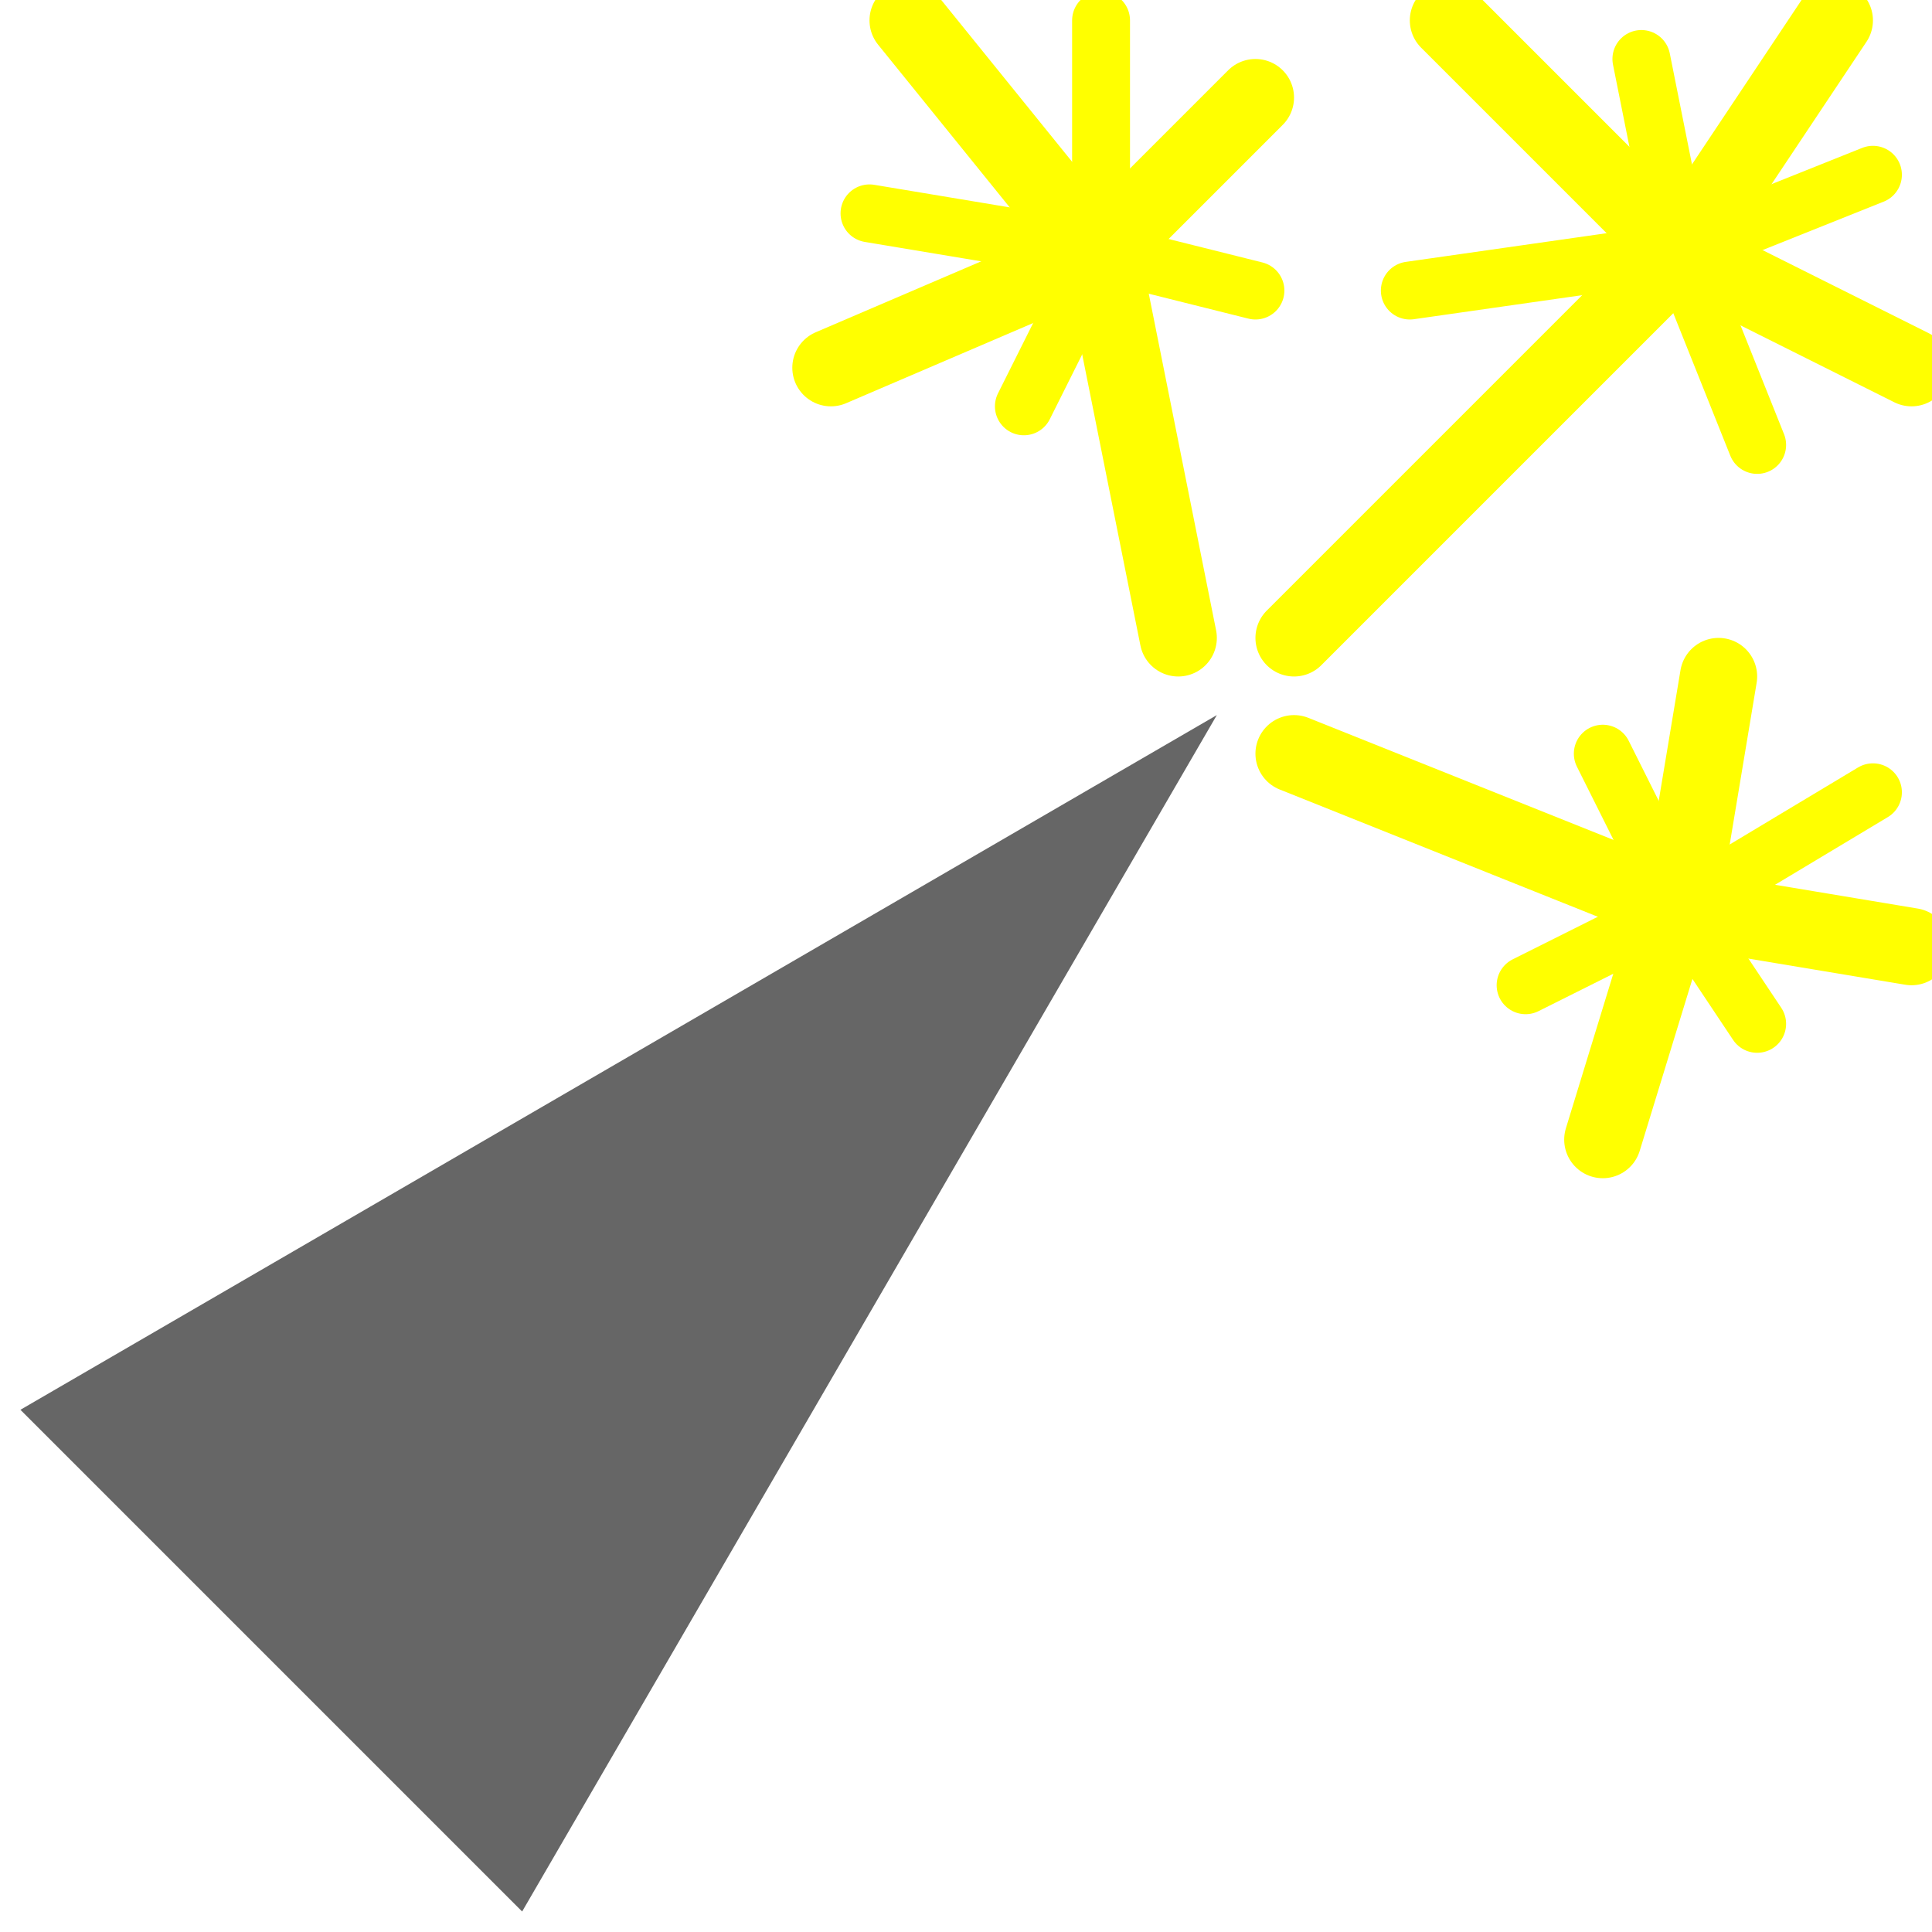
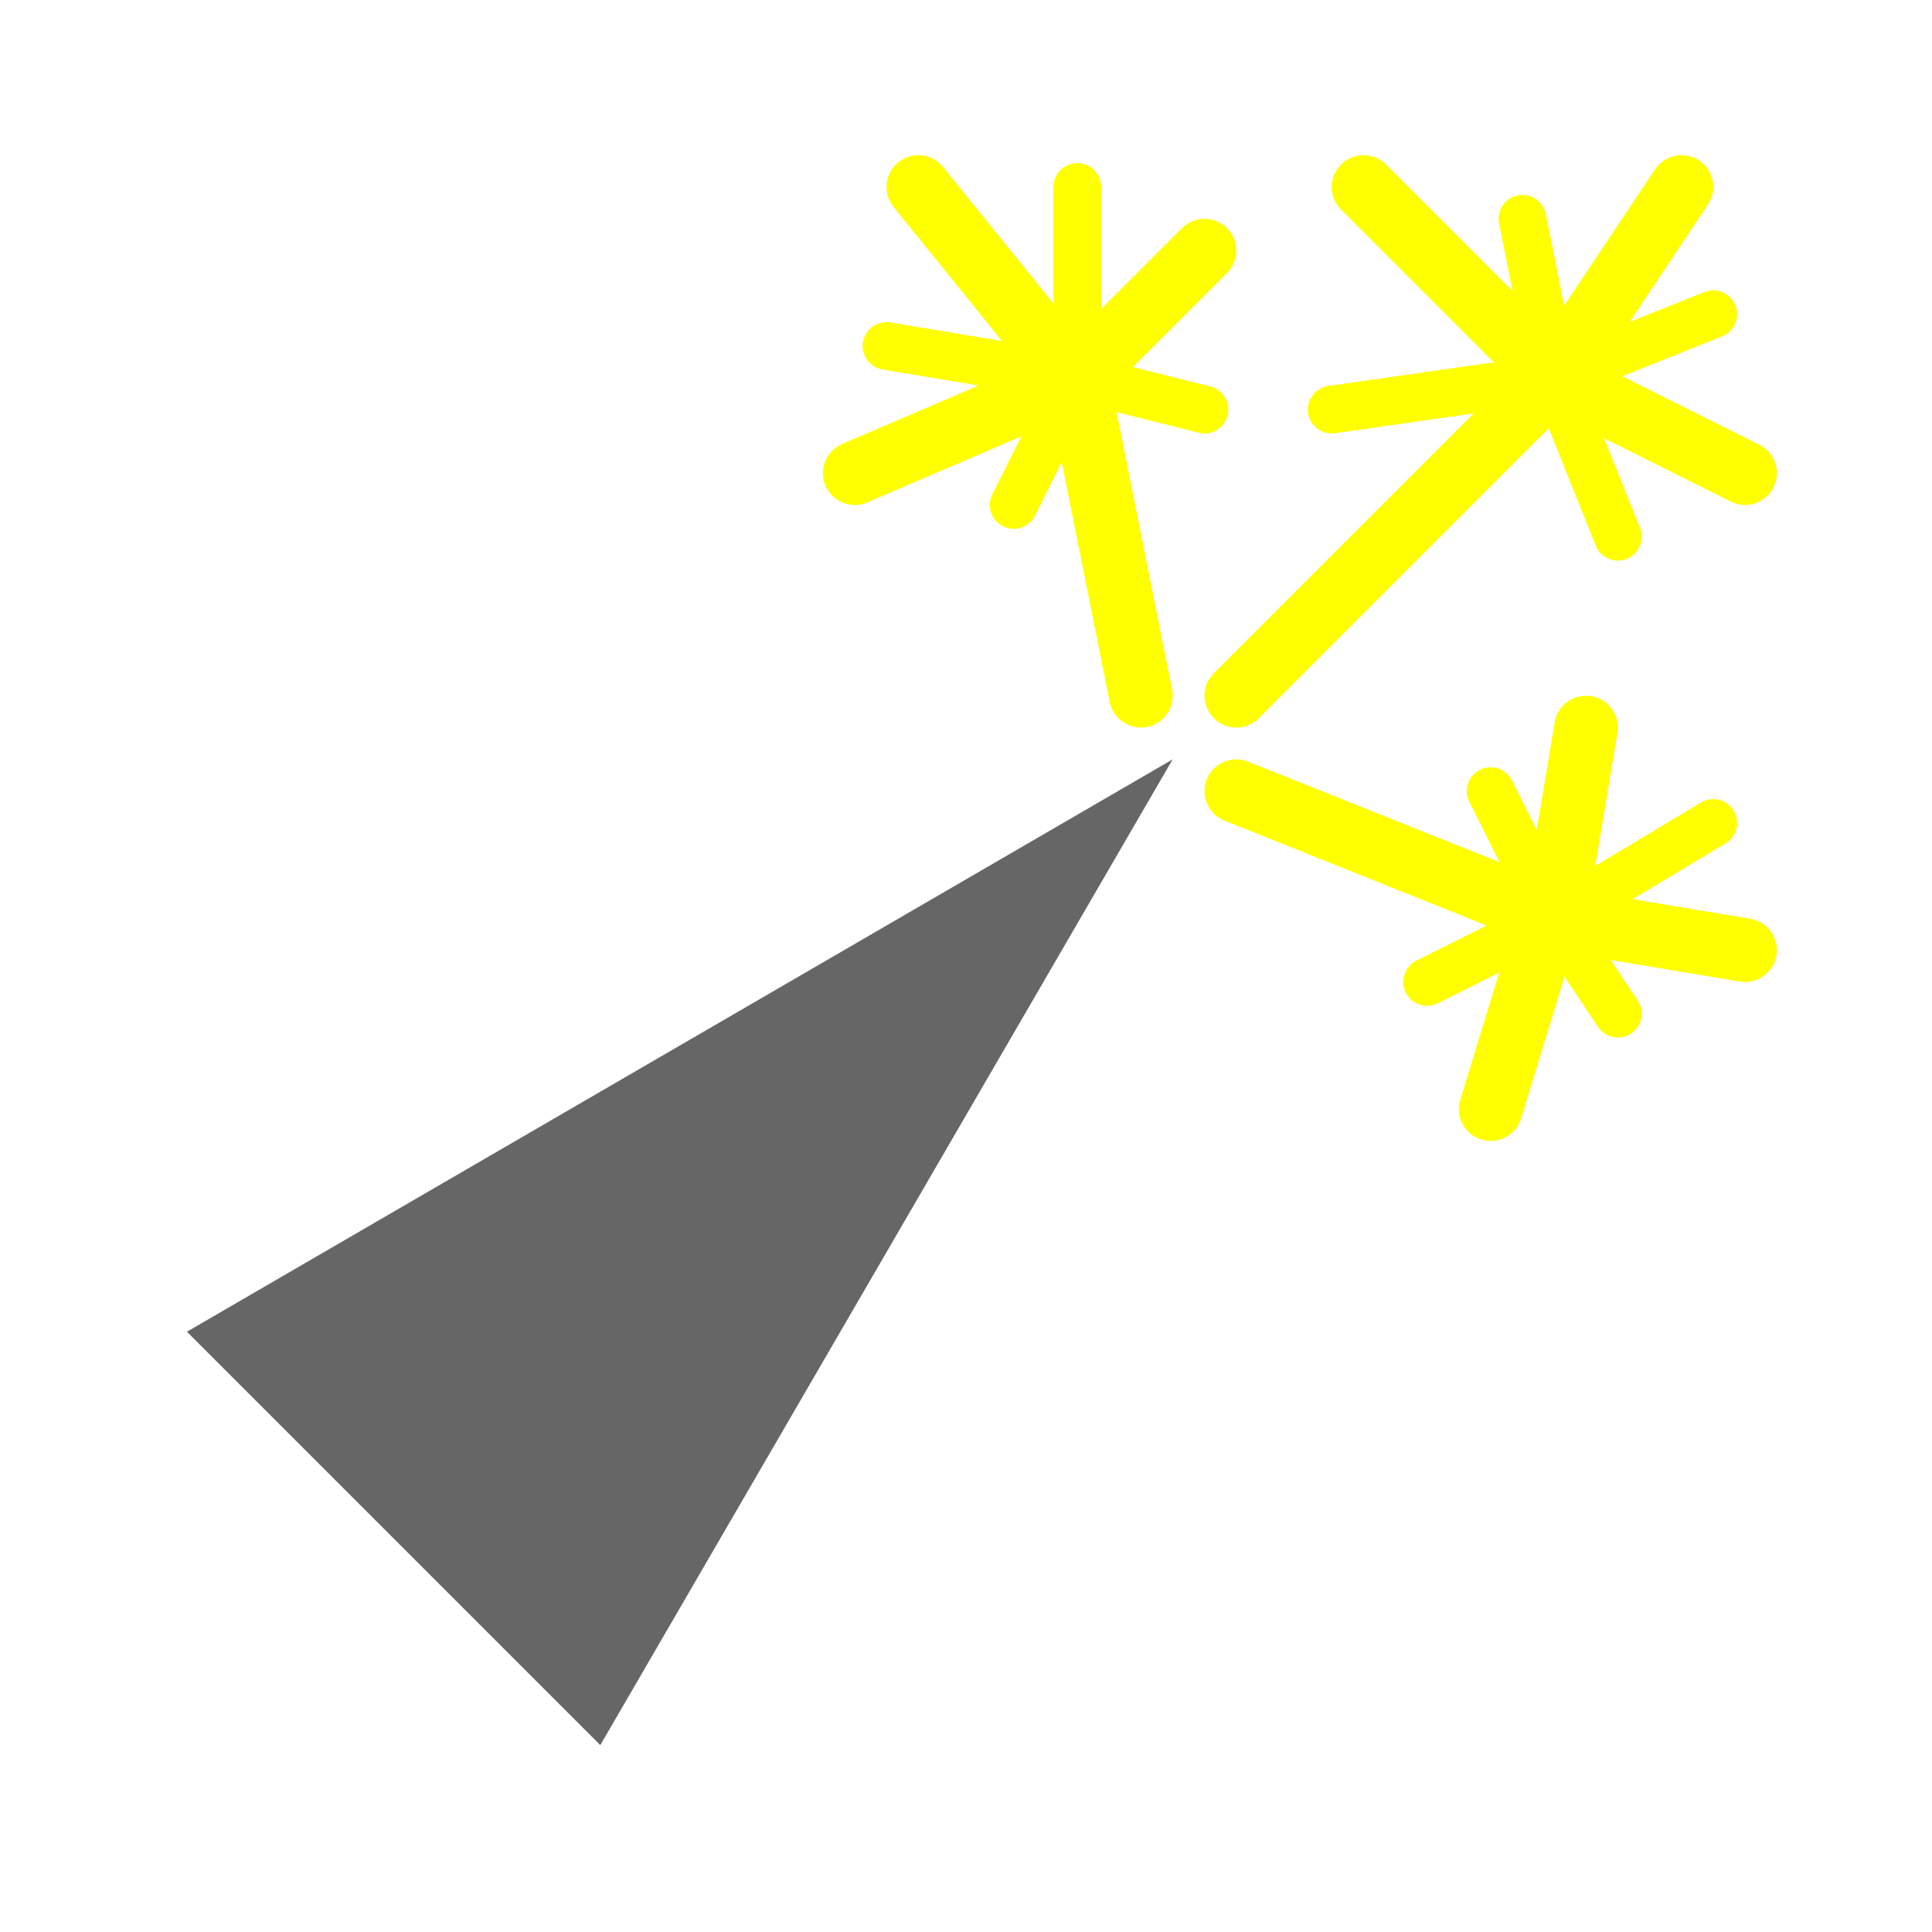
- <svg xmlns="http://www.w3.org/2000/svg" viewBox="470.44 21.06 189.20 189.20">
+ <svg xmlns="http://www.w3.org/2000/svg" viewBox="450.22 0.83 229.64 229.64">
  <style>.icon-ore-neutral-fill {   }
.icon-fuel-fill {   }
.icon-fuel-caps-fill {   }
.icon-card-fill {   }
.icon-ore-red {   }
.icon-ore-yellow {   }
.icon-ore-green-fill {   }
.icon-cargo-stroke {   }
.icon-ship-neutral-bgstroke {   }
.icon-shield-stroke {   }
.icon-ship-neutral-fill {   }
.icon-engine-fill {   }
.icon-laser-stroke {   }
</style>
  <g transform="matrix(3.779514 0 0 3.779514 18.8977 19.27748)">
    <g id="g93">
      <g id="g69" class="icon-laser-stroke">
        <g id="g15" transform="translate(120.0922)" style="fill:#ffff00;stroke:#e9e9e9;stroke-opacity:1">
          <path style="fill:#ffff00;stroke:#ffff00;stroke-width:2;stroke-linecap:round;stroke-linejoin:round;stroke-dasharray:none;stroke-opacity:1" d="M 42.908,7 32.908,17" id="path3-7" />
          <path style="fill:#ffff00;stroke:#ffff00;stroke-width:2;stroke-linecap:round;stroke-linejoin:round;stroke-dasharray:none;stroke-opacity:1" d="m 42.908,7 4,-6" id="path4-58" />
          <path style="fill:#ffff00;stroke:#ffff00;stroke-width:2;stroke-linecap:round;stroke-linejoin:round;stroke-dasharray:none;stroke-opacity:1" d="m 42.908,7 6,3" id="path4-0-1" />
          <path style="fill:#ffff00;stroke:#ffff00;stroke-width:2;stroke-linecap:round;stroke-linejoin:round;stroke-dasharray:none;stroke-opacity:1" d="m 36.908,1 6,6" id="path4-2-0" />
          <path style="fill:#ffff00;stroke:#ffff00;stroke-width:1.5;stroke-linecap:round;stroke-linejoin:round;stroke-dasharray:none;stroke-opacity:1" d="m 35.908,8 7,-1" id="path4-2-6-5" />
          <path style="fill:#ffff00;stroke:#ffff00;stroke-width:1.5;stroke-linecap:round;stroke-linejoin:round;stroke-dasharray:none;stroke-opacity:1" d="m 42.908,7 2,5" id="path4-5-74" />
          <path style="fill:#ffff00;stroke:#ffff00;stroke-width:1.5;stroke-linecap:round;stroke-linejoin:round;stroke-dasharray:none;stroke-opacity:1" d="m 42.908,7 5,-2" id="path4-5-86-4" />
          <path style="fill:#ffff00;stroke:#ffff00;stroke-width:1.5;stroke-linecap:round;stroke-linejoin:round;stroke-dasharray:none;stroke-opacity:1" d="m 42.908,7 -1,-5" id="path4-5-8-4" />
          <path style="fill:#ffff00;stroke:#ffff00;stroke-width:2;stroke-linecap:round;stroke-linejoin:round;stroke-dasharray:none;stroke-opacity:1" d="m 27.908,7 2,10" id="path3-7-3" />
          <path style="fill:#ffff00;stroke:#ffff00;stroke-width:2;stroke-linecap:round;stroke-linejoin:round;stroke-dasharray:none;stroke-opacity:1" d="M 27.443,6.606 22.908,1" id="path4-58-0" />
          <path style="fill:#ffff00;stroke:#ffff00;stroke-width:2;stroke-linecap:round;stroke-linejoin:round;stroke-dasharray:none;stroke-opacity:1" d="m 27.908,7 4,-4" id="path4-0-1-3" />
          <path style="fill:#ffff00;stroke:#ffff00;stroke-width:2;stroke-linecap:round;stroke-linejoin:round;stroke-dasharray:none;stroke-opacity:1" d="m 20.908,10 7,-3" id="path4-2-0-8" />
          <path style="fill:#ffff00;stroke:#ffff00;stroke-width:1.5;stroke-linecap:round;stroke-linejoin:round;stroke-dasharray:none;stroke-opacity:1" d="m 25.908,11 2,-4" id="path4-2-6-5-2" />
          <path style="fill:#ffff00;stroke:#ffff00;stroke-width:1.5;stroke-linecap:round;stroke-linejoin:round;stroke-dasharray:none;stroke-opacity:1" d="m 27.908,7 4,1" id="path4-5-74-5" />
          <path style="fill:#ffff00;stroke:#ffff00;stroke-width:1.5;stroke-linecap:round;stroke-linejoin:round;stroke-dasharray:none;stroke-opacity:1" d="M 27.908,7 V 1" id="path4-5-86-4-2" />
          <path style="fill:#ffff00;stroke:#ffff00;stroke-width:1.5;stroke-linecap:round;stroke-linejoin:round;stroke-dasharray:none;stroke-opacity:1" d="m 27.908,7 -6,-1" id="path4-5-8-4-0" />
          <path style="fill:#ffff00;stroke:#ffff00;stroke-width:2;stroke-linecap:round;stroke-linejoin:round;stroke-dasharray:none;stroke-opacity:1" d="m 42.908,24 -10,-4" id="path3-7-3-7" />
          <path style="fill:#ffff00;stroke:#ffff00;stroke-width:2;stroke-linecap:round;stroke-linejoin:round;stroke-dasharray:none;stroke-opacity:1" d="m 42.908,24 6,1" id="path4-58-0-5" />
          <path style="fill:#ffff00;stroke:#ffff00;stroke-width:2;stroke-linecap:round;stroke-linejoin:round;stroke-dasharray:none;stroke-opacity:1" d="M 42.874,23.588 40.908,30" id="path4-0-1-3-3" />
          <path style="fill:#ffff00;stroke:#ffff00;stroke-width:2;stroke-linecap:round;stroke-linejoin:round;stroke-dasharray:none;stroke-opacity:1" d="m 43.908,18 -1,6" id="path4-2-0-8-4" />
          <path style="fill:#ffff00;stroke:#ffff00;stroke-width:1.5;stroke-linecap:round;stroke-linejoin:round;stroke-dasharray:none;stroke-opacity:1" d="m 40.908,20 2,4" id="path4-2-6-5-2-3" />
          <path style="fill:#ffff00;stroke:#ffff00;stroke-width:1.5;stroke-linecap:round;stroke-linejoin:round;stroke-dasharray:none;stroke-opacity:1" d="m 42.908,24 -4,2" id="path4-5-74-5-2" />
          <path style="fill:#ffff00;stroke:#ffff00;stroke-width:1.5;stroke-linecap:round;stroke-linejoin:round;stroke-dasharray:none;stroke-opacity:1" d="m 42.908,24 2,3" id="path4-5-86-4-2-1" />
          <path style="fill:#ffff00;stroke:#ffff00;stroke-width:1.5;stroke-linecap:round;stroke-linejoin:round;stroke-dasharray:none;stroke-opacity:1" d="m 42.908,24 5,-3" id="path4-5-8-4-0-1" />
        </g>
      </g>
      <path style="fill:#666666;fill-opacity:1;stroke:none;stroke-width:7.062;stroke-linecap:round;stroke-linejoin:round;stroke-dasharray:none;stroke-opacity:1" d="M 151,19 120,37 133,50 Z" id="path5-96-30" class="icon-ship-neutral-fill" />
    </g>
  </g>
</svg>
